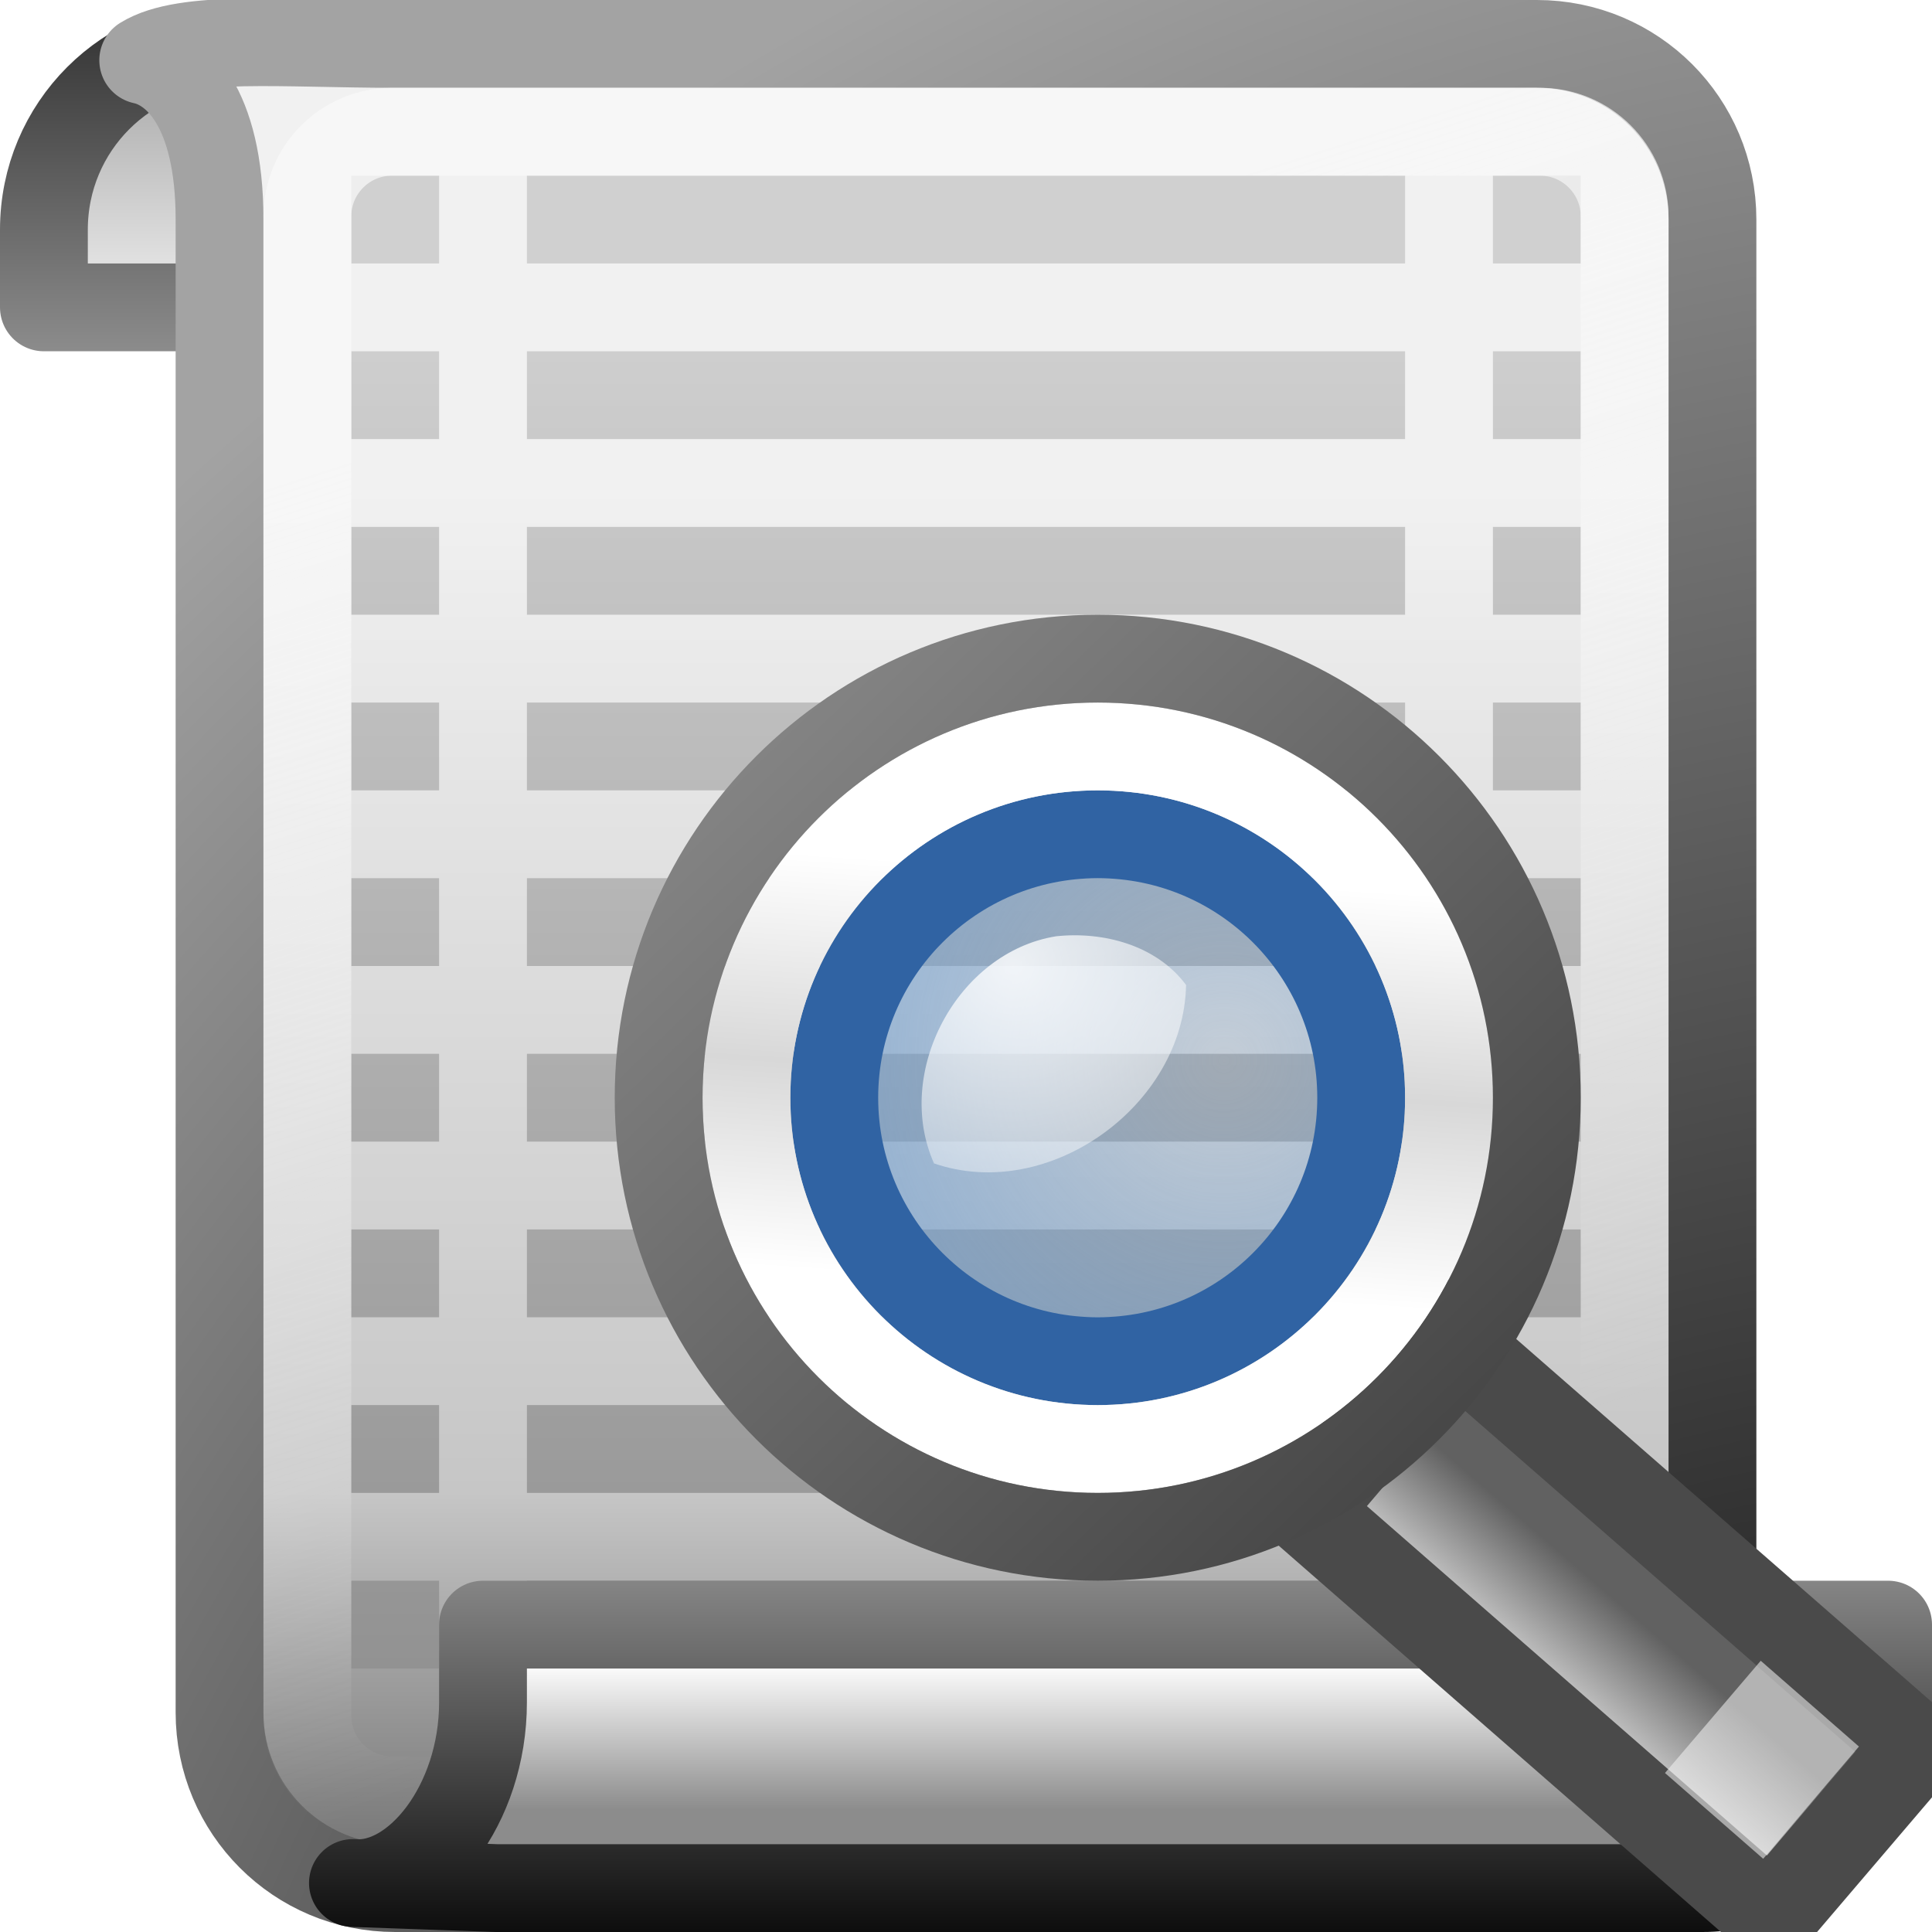
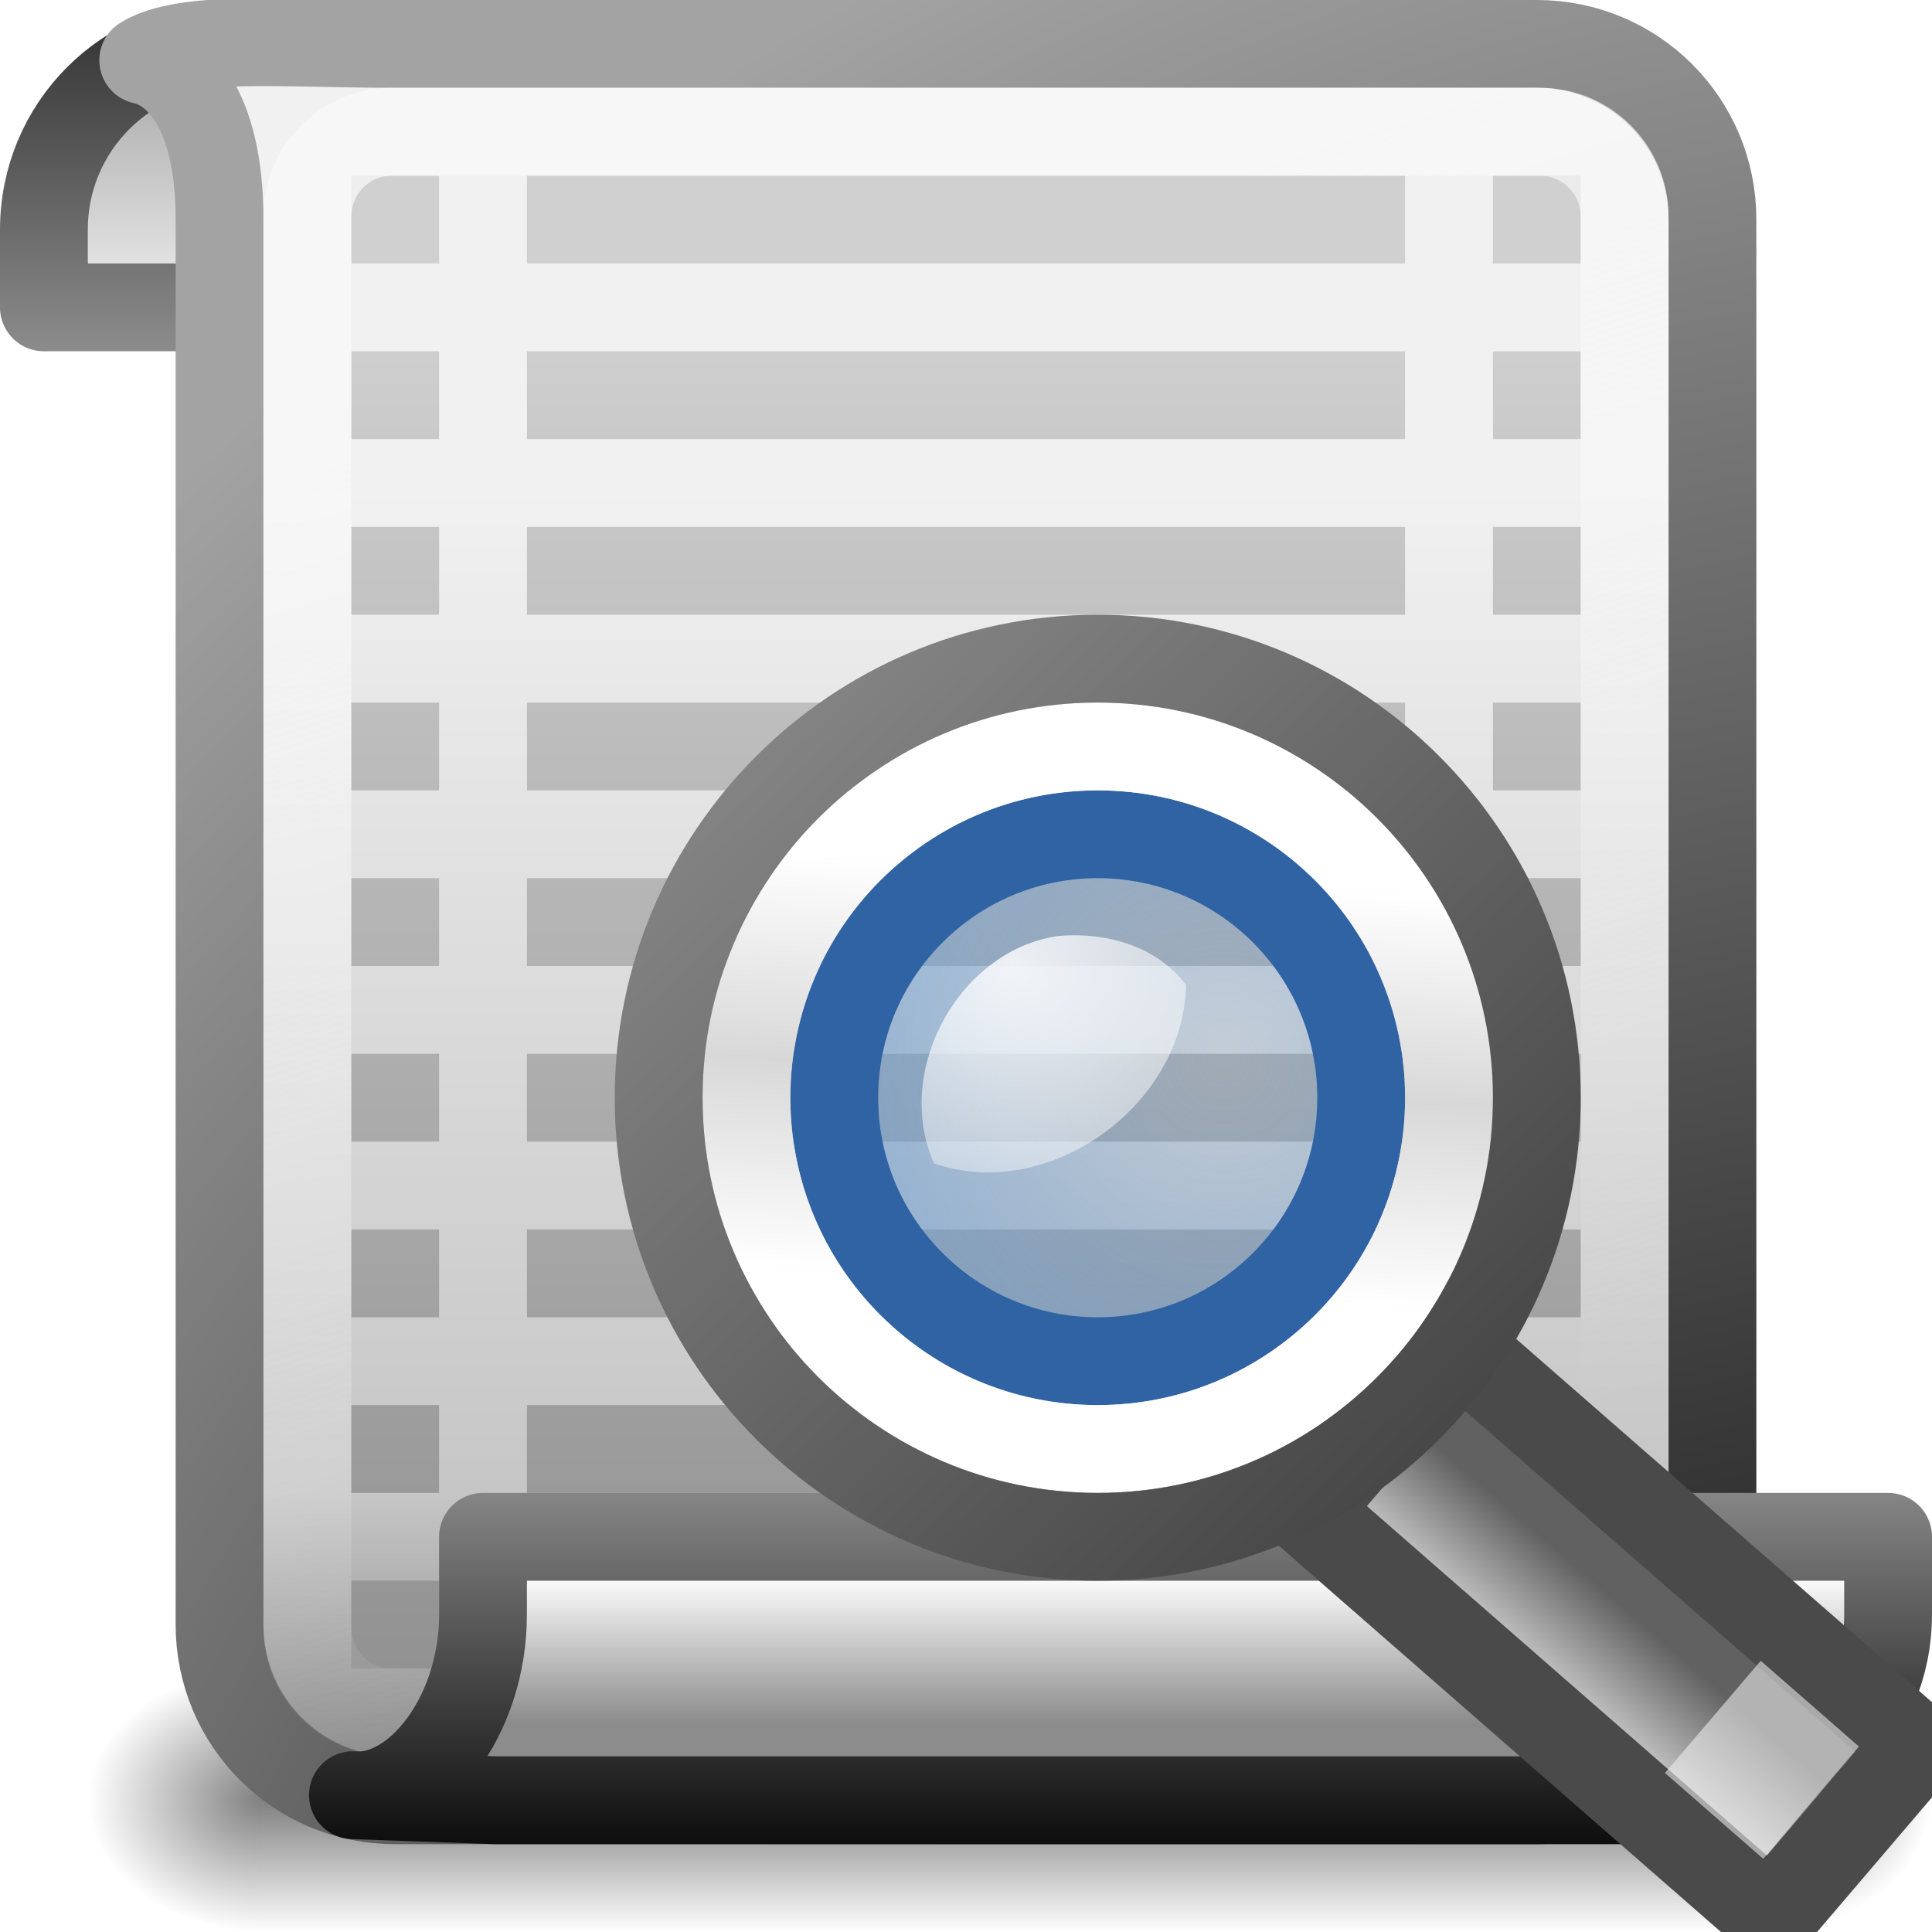
<svg xmlns="http://www.w3.org/2000/svg" xmlns:xlink="http://www.w3.org/1999/xlink" width="22" height="22" id="svg249" version="1.0" xml:space="preserve">
  <defs id="defs3">
+     <linearGradient id="linearGradient18">
+       <stop style="stop-color:#000000;stop-opacity:0.5;" offset="0" id="stop17" />
+       <stop style="stop-color:#000000;stop-opacity:0;" offset="1" id="stop18" />
+     </linearGradient>
+     <linearGradient id="linearGradient11">
+       <stop style="stop-color:#000000;stop-opacity:0.5;" offset="0" id="stop9" />
+       <stop style="stop-color:#000000;stop-opacity:0;" offset="1" id="stop10" />
+     </linearGradient>
+     <linearGradient id="linearGradient58">
+       <stop style="stop-color:#000000;stop-opacity:0;" offset="0" id="stop57" />
+       <stop style="stop-color:#000000;stop-opacity:0.503;" offset="0.496" id="stop59" />
+       <stop style="stop-color:#000000;stop-opacity:0;" offset="1" id="stop58" />
+     </linearGradient>
+     <linearGradient id="linearGradient52">
+       <stop style="stop-color:#000000;stop-opacity:1;" offset="0.5" id="stop51" />
+       <stop style="stop-color:#000000;stop-opacity:0;" offset="1" id="stop52" />
+     </linearGradient>
    <linearGradient id="linearGradient49">
      <stop style="stop-color:#d0d0d0;stop-opacity:1;" offset="0" id="stop50" />
      <stop style="stop-color:#8c8c8c;stop-opacity:1;" offset="1" id="stop49" />
    </linearGradient>
    <linearGradient id="linearGradient46">
      <stop style="stop-color:#f1f1f1;stop-opacity:1;" offset="0" id="stop45" />
      <stop style="stop-color:#c6c6c6;stop-opacity:1;" offset="0.696" id="stop47" />
      <stop style="stop-color:#666666;stop-opacity:1;" offset="1" id="stop46" />
    </linearGradient>
    <linearGradient id="linearGradient43">
      <stop style="stop-color:#f9f9f9;stop-opacity:0.872;" offset="0" id="stop43" />
      <stop style="stop-color:#f9f9f9;stop-opacity:0;" offset="1" id="stop44" />
    </linearGradient>
    <linearGradient id="linearGradient40">
      <stop style="stop-color:#7c7c7c;stop-opacity:1;" offset="0" id="stop40" />
      <stop style="stop-color:#fafafa;stop-opacity:1;" offset="1" id="stop39" />
    </linearGradient>
    <linearGradient id="linearGradient7">
      <stop style="stop-color:#616161;stop-opacity:1;" offset="0" id="stop6" />
      <stop style="stop-color:#dcdcdc;stop-opacity:1;" offset="1" id="stop7" />
    </linearGradient>
    <linearGradient id="linearGradient5">
      <stop id="stop1" offset="0" style="stop-color:#ffffff;stop-opacity:1;" />
      <stop style="stop-color:#d8d8d8;stop-opacity:1;" offset="0.5" id="stop2" />
      <stop id="stop5" offset="1" style="stop-color:#ffffff;stop-opacity:1;" />
    </linearGradient>
    <linearGradient id="linearGradient5042">
      <stop style="stop-color:#555753;stop-opacity:1;" offset="0" id="stop5044" />
      <stop style="stop-color:#888a85;stop-opacity:1" offset="1" id="stop5046" />
    </linearGradient>
    <linearGradient id="linearGradient5048">
      <stop style="stop-color:black;stop-opacity:0;" offset="0" id="stop5050" />
      <stop id="stop5056" offset="0.5" style="stop-color:black;stop-opacity:1;" />
      <stop style="stop-color:black;stop-opacity:0;" offset="1" id="stop5052" />
    </linearGradient>
    <linearGradient id="linearGradient15662">
      <stop style="stop-color:#ffffff;stop-opacity:1;" offset="0" id="stop15664" />
      <stop style="stop-color:#f8f8f8;stop-opacity:1;" offset="1" id="stop15666" />
    </linearGradient>
    <radialGradient gradientUnits="userSpaceOnUse" fy="64.568" fx="20.892" r="5.257" cy="64.568" cx="20.892" id="aigrd3">
      <stop id="stop15573" style="stop-color:#F0F0F0" offset="0" />
      <stop id="stop15575" style="stop-color:#9a9a9a;stop-opacity:1;" offset="1" />
    </radialGradient>
    <radialGradient gradientUnits="userSpaceOnUse" fy="114.568" fx="20.892" r="5.256" cy="114.568" cx="20.892" id="aigrd2">
      <stop id="stop15566" style="stop-color:#F0F0F0" offset="0" />
      <stop id="stop15568" style="stop-color:#9a9a9a;stop-opacity:1;" offset="1" />
    </radialGradient>
    <linearGradient id="linearGradient269">
      <stop style="stop-color:#a3a3a3;stop-opacity:1;" offset="0" id="stop270" />
      <stop style="stop-color:#4c4c4c;stop-opacity:1;" offset="1" id="stop271" />
    </linearGradient>
    <linearGradient id="linearGradient259">
      <stop style="stop-color:#f1f1f1;stop-opacity:1;" offset="0" id="stop260" />
      <stop style="stop-color:#9b9b9b;stop-opacity:1;" offset="1" id="stop261" />
    </linearGradient>
    <linearGradient id="linearGradient2366">
      <stop id="stop2368" offset="0" style="stop-color:#ffffff;stop-opacity:1;" />
      <stop style="stop-color:#ffffff;stop-opacity:0.219;" offset="0.5" id="stop2374" />
      <stop id="stop2370" offset="1" style="stop-color:#ffffff;stop-opacity:1;" />
    </linearGradient>
    <linearGradient id="linearGradient4467">
      <stop style="stop-color:#ffffff;stop-opacity:1;" offset="0" id="stop4469" />
      <stop style="stop-color:#ffffff;stop-opacity:0.248;" offset="1" id="stop4471" />
    </linearGradient>
    <linearGradient id="linearGradient4454">
      <stop style="stop-color:#729fcf;stop-opacity:0.208;" offset="0" id="stop4456" />
      <stop style="stop-color:#729fcf;stop-opacity:0.676;" offset="1" id="stop4458" />
    </linearGradient>
    <linearGradient id="linearGradient4440">
      <stop style="stop-color:#7d7d7d;stop-opacity:1;" offset="0" id="stop4442" />
      <stop id="stop4448" offset="0.5" style="stop-color:#b1b1b1;stop-opacity:1;" />
      <stop style="stop-color:#686868;stop-opacity:1;" offset="1" id="stop4444" />
    </linearGradient>
    <linearGradient id="linearGradient269-9">
      <stop style="stop-color:#000000;stop-opacity:1" offset="0" id="stop271-4" />
      <stop style="stop-color:#a3a3a3;stop-opacity:1;" offset="1" id="stop270-7" />
    </linearGradient>
    <linearGradient id="linearGradient3-0">
      <stop style="stop-color:#616161;stop-opacity:1;" offset="0" id="stop3-7" />
      <stop style="stop-color:#dcdcdc;stop-opacity:0;" offset="1" id="stop4-8" />
    </linearGradient>
    <linearGradient id="linearGradient2846">
      <stop id="stop2848" offset="0" style="stop-color:#8a8a8a;stop-opacity:1;" />
      <stop id="stop2850" offset="1" style="stop-color:#484848;stop-opacity:1;" />
    </linearGradient>
    <linearGradient id="linearGradient1322">
      <stop id="stop1324" offset="0" style="stop-color:#729fcf" />
      <stop id="stop1326" offset="1" style="stop-color:#5187d6;stop-opacity:1;" />
    </linearGradient>
    <linearGradient id="linearGradient7916">
      <stop style="stop-color:#ffffff;stop-opacity:1;" offset="0" id="stop7918" />
      <stop style="stop-color:#ffffff;stop-opacity:0.34;" offset="1" id="stop7920" />
    </linearGradient>
    <linearGradient xlink:href="#linearGradient7" id="linearGradient4-6" x1="31.328" y1="1.42" x2="31.342" y2="3.995" gradientUnits="userSpaceOnUse" gradientTransform="matrix(0.5642307,0,0,0.5642308,9.111198,0.8142735)" />
    <linearGradient xlink:href="#linearGradient3-0" id="linearGradient4-2" x1="31.271" y1="1.375" x2="31.342" y2="3.995" gradientUnits="userSpaceOnUse" />
    <radialGradient xlink:href="#linearGradient4467" id="radialGradient1991" gradientUnits="userSpaceOnUse" gradientTransform="matrix(0.6055095,0,0,0.5531811,2.202453,3.768051)" cx="15.414" cy="13.078" fx="15.414" fy="13.078" r="6.656" />
-     <linearGradient id="linearGradient14">
-       <stop style="stop-color:#000000;stop-opacity:0.337;" offset="0" id="stop14" />
-       <stop style="stop-color:#888a85;stop-opacity:0;" offset="1" id="stop15" />
-     </linearGradient>
-     <radialGradient xlink:href="#linearGradient14" id="radialGradient15" cx="11" cy="21.265" fx="11" fy="21.265" r="7" gradientTransform="matrix(0.8672644,0,0,0.16669,2.460091,24.45542)" gradientUnits="userSpaceOnUse" />
    <radialGradient xlink:href="#linearGradient4454" id="radialGradient2003-9" gradientUnits="userSpaceOnUse" cx="18.241" cy="21.818" fx="18.241" fy="21.818" r="8.309" gradientTransform="matrix(0.5656225,0,0,0.565563,1.022242,0.3475272)" />
    <radialGradient xlink:href="#linearGradient4467" id="radialGradient1991-7" gradientUnits="userSpaceOnUse" gradientTransform="matrix(0.8194821,0,0,0.7485834,-2.825449,-0.9752532)" cx="15.414" cy="13.078" fx="15.414" fy="13.078" r="6.656" />
    <radialGradient xlink:href="#linearGradient4454" id="radialGradient2003-4" gradientUnits="userSpaceOnUse" cx="18.241" cy="21.818" fx="18.241" fy="21.818" r="8.309" gradientTransform="matrix(0.5656225,0,0,0.565563,1.022242,0.3475272)" />
    <radialGradient xlink:href="#linearGradient4454" id="radialGradient7" gradientUnits="userSpaceOnUse" gradientTransform="matrix(0.5656229,0,0,0.5655634,3.622147,-0.2629648)" cx="18.241" cy="21.818" fx="18.241" fy="21.818" r="8.309" />
    <linearGradient xlink:href="#linearGradient5" id="linearGradient9" gradientUnits="userSpaceOnUse" gradientTransform="matrix(0.386877,0,0,0.3894362,8.337407,4.826552)" x1="18.293" y1="13.602" x2="17.501" y2="25.743" />
    <linearGradient xlink:href="#linearGradient2846" id="linearGradient10" gradientUnits="userSpaceOnUse" gradientTransform="matrix(0.8850131,0,0,0.8925118,11.89387,1.0933)" x1="1.643" y1="1.263" x2="11.148" y2="11.205" />
    <radialGradient xlink:href="#linearGradient269-9" id="radialGradient3" gradientUnits="userSpaceOnUse" gradientTransform="matrix(0.7388337,-0.4386938,0.3105804,0.6885064,-5.409114,11.64849)" cx="20.008" cy="34.601" fx="20.008" fy="34.601" r="37.752" />
    <linearGradient xlink:href="#linearGradient46" id="linearGradient30" x1="8" y1="5.553" x2="8" y2="22" gradientUnits="userSpaceOnUse" />
    <radialGradient xlink:href="#linearGradient269-9" id="radialGradient3-1" gradientUnits="userSpaceOnUse" gradientTransform="matrix(0.5649905,-0.3138764,0.2375027,0.4926122,-4.548146,8.451449)" cx="20.008" cy="34.601" fx="20.008" fy="34.601" r="37.752" />
-     <linearGradient xlink:href="#linearGradient26" id="linearGradient32" gradientUnits="userSpaceOnUse" x1="7.071" y1="18.624" x2="7.071" y2="17.012" gradientTransform="translate(0,1.988281)" />
+     <linearGradient xlink:href="#linearGradient26" id="linearGradient32" gradientUnits="userSpaceOnUse" x1="7.071" y1="18.624" x2="7.071" y2="17.012" gradientTransform="translate(0,0.9882812)" />
    <linearGradient id="linearGradient26">
      <stop style="stop-color:#8c8c8c;stop-opacity:1;" offset="0" id="stop26" />
      <stop style="stop-color:#fafafa;stop-opacity:1;" offset="1" id="stop25" />
    </linearGradient>
-     <linearGradient xlink:href="#linearGradient34" id="linearGradient33" x1="10" y1="17" x2="10" y2="22.447" gradientUnits="userSpaceOnUse" />
+     <linearGradient xlink:href="#linearGradient34" id="linearGradient33" x1="10" y1="17" x2="10" y2="22.447" gradientUnits="userSpaceOnUse" gradientTransform="translate(0,-1)" />
    <linearGradient id="linearGradient34">
      <stop style="stop-color:#a3a3a3;stop-opacity:1;" offset="0" id="stop34" />
      <stop style="stop-color:#000000;stop-opacity:1" offset="1" id="stop33" />
    </linearGradient>
    <linearGradient xlink:href="#linearGradient269-9" id="linearGradient35" x1="6" y1="-2" x2="6" y2="5" gradientUnits="userSpaceOnUse" />
    <linearGradient xlink:href="#linearGradient40" id="linearGradient36" x1="-2" y1="-1" x2="-2" y2="4" gradientUnits="userSpaceOnUse" />
    <linearGradient xlink:href="#linearGradient259" id="linearGradient42" gradientUnits="userSpaceOnUse" x1="8" y1="13" x2="8" y2="22" gradientTransform="translate(-24.5,-1)" />
    <radialGradient xlink:href="#linearGradient269-9" id="radialGradient42" gradientUnits="userSpaceOnUse" gradientTransform="matrix(0.7388337,-0.4386938,0.3105804,0.6885064,-29.90911,10.64849)" cx="20.008" cy="34.601" fx="20.008" fy="34.601" r="37.752" />
    <linearGradient xlink:href="#linearGradient43" id="linearGradient44" x1="11" y1="3" x2="15.5" y2="17" gradientUnits="userSpaceOnUse" />
    <linearGradient xlink:href="#linearGradient49" id="linearGradient50" x1="11" y1="4.5" x2="11" y2="21.5" gradientUnits="userSpaceOnUse" />
+     <radialGradient xlink:href="#linearGradient52" id="radialGradient47-4" cx="17" cy="23.5" fx="17" fy="23.5" r="2" gradientTransform="matrix(2,-2.8341788e-7,1.9699031e-7,0.7499993,-17.00001,5.87502)" gradientUnits="userSpaceOnUse" />
+     <linearGradient xlink:href="#linearGradient58" id="linearGradient57" x1="11" y1="22" x2="11" y2="25" gradientUnits="userSpaceOnUse" gradientTransform="matrix(1.416667,0,0,1,-3.48671,1.773398)" />
+     <radialGradient xlink:href="#linearGradient11" id="radialGradient1" cx="17" cy="23.5" fx="17" fy="23.5" r="2" gradientTransform="matrix(1,0,0,0.7499993,3.596621,7.648414)" gradientUnits="userSpaceOnUse" />
+     <radialGradient xlink:href="#linearGradient18" id="radialGradient16" cx="5" cy="23.5" fx="5" fy="23.5" r="2" gradientTransform="matrix(1,0,0,0.7499993,-1.403379,7.648414)" gradientUnits="userSpaceOnUse" />
  </defs>
  <g id="layer6" />
  <g id="layer1" style="display:inline" />
  <g id="layer4" style="display:inline">
    <path id="path5" style="vector-effect:none;fill:url(#linearGradient36);stroke:url(#linearGradient35);stroke-linecap:round;stroke-linejoin:round;marker:none;marker-start:none;marker-mid:none;marker-end:none;stop-color:#000000" d="M 9.5,3.5 V 2.615 C 9.5,1.443 10.443,0.5 11.615,0.5 H 2.615 C 1.443,0.5 0.5,1.443 0.5,2.615 V 3.5 Z" />
-     <path id="rect2" style="opacity:1;vector-effect:none;fill:url(#linearGradient30);stroke:url(#radialGradient3);stroke-linecap:round;stroke-linejoin:round;marker:none;marker-start:none;marker-mid:none;marker-end:none;stop-color:#000000;stop-opacity:1" d="m 4.5,0.5 c 4.333,0 13,0 13,0 1.108,0 2,0.892 2,2 V 19.5 c 0,1.108 -0.892,2 -2,2 h -13 c -1.108,0 -2,-0.892 -2,-2 V 2.5 C 2.5,1.207 2,0.765 1.631,0.686 2.107,0.391 3.245,0.5 4.5,0.5 Z" />
+     <g id="g18" transform="translate(-0.5966225,-4.773399)">
+       <rect style="font-variation-settings:normal;opacity:1;mix-blend-mode:normal;vector-effect:none;fill:url(#linearGradient57);fill-opacity:1;stroke:none;stroke-width:1;stroke-linecap:butt;stroke-linejoin:round;stroke-miterlimit:4;stroke-dasharray:none;stroke-dashoffset:0;stroke-opacity:1;-inkscape-stroke:none;stop-color:#000000;stop-opacity:1" id="rect3" width="17" height="3" x="3.597" y="23.773" />
+       <rect style="font-variation-settings:normal;opacity:1;mix-blend-mode:normal;vector-effect:none;fill:url(#radialGradient1);fill-opacity:1;stroke:none;stroke-width:1;stroke-linecap:butt;stroke-linejoin:round;stroke-miterlimit:4;stroke-dasharray:none;stroke-dashoffset:0;stroke-opacity:1;-inkscape-stroke:none;stop-color:#000000;stop-opacity:1" id="rect45" width="4" height="3" x="20.597" y="23.773" />
+       <rect style="font-variation-settings:normal;opacity:1;mix-blend-mode:normal;vector-effect:none;fill:url(#radialGradient16);fill-opacity:1;stroke:none;stroke-width:1;stroke-linecap:butt;stroke-linejoin:round;stroke-miterlimit:4;stroke-dasharray:none;stroke-dashoffset:0;stroke-opacity:1;-inkscape-stroke:none;stop-color:#000000;stop-opacity:1" id="rect12" width="4" height="3" x="-0.403" y="23.773" />
+     </g>
+     <path id="rect2" style="opacity:1;vector-effect:none;fill:url(#linearGradient30);stroke:url(#radialGradient3);stroke-linecap:round;stroke-linejoin:round;marker:none;marker-start:none;marker-mid:none;marker-end:none;stop-color:#000000;stop-opacity:1" d="m 4.5,0.5 h 13 c 1.108,0 2,0.892 2,2 V 18.5 c 0,1.108 -0.892,2 -2,2 h -13 c -1.108,0 -2,-0.892 -2,-2 V 2.5 C 2.5,1.207 2,0.765 1.631,0.686 2.107,0.391 3.245,0.5 4.5,0.5 Z" />
    <g id="g40" transform="translate(0,-1)" style="fill:url(#linearGradient50);fill-opacity:1">
      <rect style="fill:url(#linearGradient50);fill-opacity:1;stroke:none;stroke-width:1;stroke-linecap:butt;stroke-linejoin:round;stroke-dasharray:none;stroke-opacity:1;paint-order:normal" id="rect4" width="10" height="1" x="6" y="3" />
      <rect style="fill:url(#linearGradient50);fill-opacity:1;stroke:none;stroke-width:1;stroke-linecap:butt;stroke-linejoin:round;stroke-dasharray:none;stroke-opacity:1;paint-order:normal" id="rect15" width="10" height="1" x="6" y="5" />
      <rect style="fill:url(#linearGradient50);fill-opacity:1;stroke:none;stroke-width:1;stroke-linecap:butt;stroke-linejoin:round;stroke-dasharray:none;stroke-opacity:1;paint-order:normal" id="rect6" width="10" height="1" x="6" y="7" />
      <rect style="fill:url(#linearGradient50);fill-opacity:1;stroke:none;stroke-width:1;stroke-linecap:butt;stroke-linejoin:round;stroke-dasharray:none;stroke-opacity:1;paint-order:normal" id="rect7" width="10" height="1" x="6" y="9" />
      <rect style="fill:url(#linearGradient50);fill-opacity:1;stroke:none;stroke-width:1;stroke-linecap:butt;stroke-linejoin:round;stroke-dasharray:none;stroke-opacity:1;paint-order:normal" id="rect8" width="10" height="1" x="6" y="11" />
      <rect style="fill:url(#linearGradient50);fill-opacity:1;stroke:none;stroke-width:1;stroke-linecap:butt;stroke-linejoin:round;stroke-dasharray:none;stroke-opacity:1;paint-order:normal" id="rect21" width="10" height="1" x="6" y="13" />
      <rect style="fill:url(#linearGradient50);fill-opacity:1;stroke:none;stroke-width:1;stroke-linecap:butt;stroke-linejoin:round;stroke-dasharray:none;stroke-opacity:1;paint-order:normal" id="rect22" width="10" height="1" x="6" y="15" />
      <rect style="fill:url(#linearGradient50);fill-opacity:1;stroke:none;stroke-width:1;stroke-linecap:butt;stroke-linejoin:round;stroke-dasharray:none;stroke-opacity:1;paint-order:normal" id="rect23" width="10" height="1" x="6" y="17" />
      <rect style="fill:url(#linearGradient50);fill-opacity:1;stroke:none;stroke-width:1;stroke-linecap:butt;stroke-linejoin:round;stroke-dasharray:none;stroke-opacity:1;paint-order:normal" id="rect24" width="10" height="1" x="6" y="19" />
      <rect style="fill:url(#linearGradient50);fill-opacity:1;stroke:none;stroke-width:1;stroke-linecap:butt;stroke-linejoin:round;stroke-dasharray:none;stroke-opacity:1;paint-order:normal" id="rect9" width="1" height="1" x="4" y="3" />
      <rect style="fill:url(#linearGradient50);fill-opacity:1;stroke:none;stroke-width:1;stroke-linecap:butt;stroke-linejoin:round;stroke-dasharray:none;stroke-opacity:1;paint-order:normal" id="rect10" width="1" height="1" x="4" y="5" />
      <rect style="fill:url(#linearGradient50);fill-opacity:1;stroke:none;stroke-width:1;stroke-linecap:butt;stroke-linejoin:round;stroke-dasharray:none;stroke-opacity:1;paint-order:normal" id="rect11" width="1" height="1" x="4" y="7" />
      <rect style="fill:url(#linearGradient50);fill-opacity:1;stroke:none;stroke-width:1;stroke-linecap:butt;stroke-linejoin:round;stroke-dasharray:none;stroke-opacity:1;paint-order:normal" id="rect13" width="1" height="1" x="4" y="9" />
      <rect style="fill:url(#linearGradient50);fill-opacity:1;stroke:none;stroke-width:1;stroke-linecap:butt;stroke-linejoin:round;stroke-dasharray:none;stroke-opacity:1;paint-order:normal" id="rect14" width="1" height="1" x="4" y="11" />
      <rect style="fill:url(#linearGradient50);fill-opacity:1;stroke:none;stroke-width:1;stroke-linecap:butt;stroke-linejoin:round;stroke-dasharray:none;stroke-opacity:1;paint-order:normal" id="rect25" width="1" height="1" x="4" y="13" />
      <rect style="fill:url(#linearGradient50);fill-opacity:1;stroke:none;stroke-width:1;stroke-linecap:butt;stroke-linejoin:round;stroke-dasharray:none;stroke-opacity:1;paint-order:normal" id="rect26" width="1" height="1" x="4" y="15" />
      <rect style="fill:url(#linearGradient50);fill-opacity:1;stroke:none;stroke-width:1;stroke-linecap:butt;stroke-linejoin:round;stroke-dasharray:none;stroke-opacity:1;paint-order:normal" id="rect27" width="1" height="1" x="4" y="17" />
      <rect style="fill:url(#linearGradient50);fill-opacity:1;stroke:none;stroke-width:1;stroke-linecap:butt;stroke-linejoin:round;stroke-dasharray:none;stroke-opacity:1;paint-order:normal" id="rect28" width="1" height="1" x="4" y="19" />
      <rect style="fill:url(#linearGradient50);fill-opacity:1;stroke:none;stroke-width:1;stroke-linecap:butt;stroke-linejoin:round;stroke-dasharray:none;stroke-opacity:1;paint-order:normal" id="rect16" width="1" height="1" x="17" y="3" />
      <rect style="fill:url(#linearGradient50);fill-opacity:1;stroke:none;stroke-width:1;stroke-linecap:butt;stroke-linejoin:round;stroke-dasharray:none;stroke-opacity:1;paint-order:normal" id="rect17" width="1" height="1" x="17" y="5" />
      <rect style="fill:url(#linearGradient50);fill-opacity:1;stroke:none;stroke-width:1;stroke-linecap:butt;stroke-linejoin:round;stroke-dasharray:none;stroke-opacity:1;paint-order:normal" id="rect18" width="1" height="1" x="17" y="7" />
      <rect style="fill:url(#linearGradient50);fill-opacity:1;stroke:none;stroke-width:1;stroke-linecap:butt;stroke-linejoin:round;stroke-dasharray:none;stroke-opacity:1;paint-order:normal" id="rect19" width="1" height="1" x="17" y="9" />
      <rect style="fill:url(#linearGradient50);fill-opacity:1;stroke:none;stroke-width:1;stroke-linecap:butt;stroke-linejoin:round;stroke-dasharray:none;stroke-opacity:1;paint-order:normal" id="rect20" width="1" height="1" x="17" y="11" />
      <rect style="fill:url(#linearGradient50);fill-opacity:1;stroke:none;stroke-width:1;stroke-linecap:butt;stroke-linejoin:round;stroke-dasharray:none;stroke-opacity:1;paint-order:normal" id="rect29" width="1" height="1" x="17" y="13" />
      <rect style="fill:url(#linearGradient50);fill-opacity:1;stroke:none;stroke-width:1;stroke-linecap:butt;stroke-linejoin:round;stroke-dasharray:none;stroke-opacity:1;paint-order:normal" id="rect30" width="1" height="1" x="17" y="15" />
      <rect style="fill:url(#linearGradient50);fill-opacity:1;stroke:none;stroke-width:1;stroke-linecap:butt;stroke-linejoin:round;stroke-dasharray:none;stroke-opacity:1;paint-order:normal" id="rect31" width="1" height="1" x="17" y="17" />
      <rect style="fill:url(#linearGradient50);fill-opacity:1;stroke:none;stroke-width:1;stroke-linecap:butt;stroke-linejoin:round;stroke-dasharray:none;stroke-opacity:1;paint-order:normal" id="rect32" width="1" height="1" x="17" y="19" />
    </g>
-     <rect style="font-variation-settings:normal;opacity:1;vector-effect:none;fill:none;fill-opacity:1;stroke:url(#linearGradient44);stroke-width:1;stroke-linecap:butt;stroke-linejoin:round;stroke-miterlimit:4;stroke-dasharray:none;stroke-dashoffset:0;stroke-opacity:0.832;-inkscape-stroke:none;marker:none;marker-start:none;marker-mid:none;marker-end:none;paint-order:normal;stop-color:#000000;stop-opacity:1" id="rect40" width="15" height="19" x="3.5" y="1.5" rx="0.965" />
-     <rect style="fill:url(#radialGradient15);stroke:none;stroke-width:2;stroke-linecap:butt;stroke-linejoin:round;stroke-dasharray:none;stroke-opacity:1;paint-order:stroke fill markers" id="rect12" width="12.142" height="2.334" x="5.929" y="26.833" />
-     <path id="rect1" style="font-variation-settings:normal;opacity:1;vector-effect:none;fill:url(#linearGradient32);fill-opacity:1;stroke:url(#linearGradient33);stroke-width:1;stroke-linecap:round;stroke-linejoin:round;stroke-miterlimit:4;stroke-dasharray:none;stroke-dashoffset:0;stroke-opacity:1;-inkscape-stroke:none;marker:none;marker-start:none;marker-mid:none;marker-end:none;paint-order:normal;stop-color:#000000;stop-opacity:1" d="m 5.5,18.5 v 0.885 C 5.5,20.557 4.737,21.5 4.019,21.442 L 5.652,21.5 19.385,21.5 C 20.557,21.5 21.5,20.557 21.5,19.385 V 18.5 Z" />
+     <rect style="font-variation-settings:normal;opacity:1;vector-effect:none;fill:none;fill-opacity:1;stroke:url(#linearGradient44);stroke-width:1;stroke-linecap:butt;stroke-linejoin:round;stroke-miterlimit:4;stroke-dasharray:none;stroke-dashoffset:0;stroke-opacity:0.832;-inkscape-stroke:none;marker:none;marker-start:none;marker-mid:none;marker-end:none;paint-order:normal;stop-color:#000000;stop-opacity:1" id="rect40" width="15" height="18" x="3.5" y="1.5" rx="0.965" />
+     <path id="rect1" style="font-variation-settings:normal;opacity:1;vector-effect:none;fill:url(#linearGradient32);fill-opacity:1;stroke:url(#linearGradient33);stroke-width:1;stroke-linecap:round;stroke-linejoin:round;stroke-miterlimit:4;stroke-dasharray:none;stroke-dashoffset:0;stroke-opacity:1;-inkscape-stroke:none;marker:none;marker-start:none;marker-mid:none;marker-end:none;paint-order:normal;stop-color:#000000;stop-opacity:1" d="m 5.5,17.5 v 0.885 C 5.5,19.557 4.737,20.5 4.019,20.442 L 5.652,20.5 H 19.385 C 20.557,20.5 21.5,19.557 21.5,18.385 V 17.5 Z" />
    <rect transform="matrix(0.7531392,0.6578612,-0.6490801,0.7607201,0,0)" ry="0" rx="0.803" y="0.625" x="22.474" height="2.552" width="7.048" id="rect4495" style="color:#000000;font-variation-settings:normal;display:inline;overflow:visible;visibility:visible;vector-effect:none;fill:url(#linearGradient4-6);fill-opacity:1;fill-rule:evenodd;stroke:#4a4a4a;stroke-width:1;stroke-linecap:butt;stroke-linejoin:miter;stroke-miterlimit:10;stroke-dasharray:none;stroke-dashoffset:0;stroke-opacity:1;-inkscape-stroke:none;marker:none;marker-start:none;marker-mid:none;marker-end:none;stop-color:#000000" />
    <ellipse style="font-variation-settings:normal;display:inline;vector-effect:none;fill:url(#radialGradient7);fill-opacity:1;stroke:#3063a3;stroke-width:1;stroke-linecap:round;stroke-linejoin:miter;stroke-miterlimit:10;stroke-dasharray:none;stroke-dashoffset:0;stroke-opacity:1;-inkscape-stroke:none;marker:none;marker-start:none;marker-mid:none;marker-end:none;stop-color:#000000" id="path7" cx="12.5" cy="12.5" rx="3" ry="3" />
    <path id="path4462-9" style="color:#000000;display:inline;overflow:visible;visibility:visible;opacity:0.834;fill:url(#radialGradient1991);fill-opacity:1;fill-rule:evenodd;stroke:none;stroke-width:1;stroke-linecap:round;stroke-linejoin:miter;stroke-miterlimit:10;stroke-dasharray:none;stroke-dashoffset:0;stroke-opacity:1;marker:none;marker-start:none;marker-mid:none;marker-end:none" d="m 12.023,10.662 c -1.124,0.183 -1.85,1.55 -1.387,2.586 1.307,0.45 2.844,-0.659 2.87,-2.032 -0.337,-0.453 -0.943,-0.613 -1.484,-0.554 z" />
    <circle style="font-variation-settings:normal;display:inline;vector-effect:none;fill:none;fill-opacity:1;stroke:url(#linearGradient9);stroke-width:1;stroke-linecap:round;stroke-linejoin:miter;stroke-miterlimit:10;stroke-dasharray:none;stroke-dashoffset:0;stroke-opacity:1;-inkscape-stroke:none;marker:none;marker-start:none;marker-mid:none;marker-end:none;stop-color:#000000" id="ellipse8" cx="12.5" cy="12.5" r="4" />
    <ellipse style="font-variation-settings:normal;display:inline;vector-effect:none;fill:none;fill-opacity:1;stroke:url(#linearGradient10);stroke-width:1;stroke-linecap:square;stroke-linejoin:miter;stroke-miterlimit:4;stroke-dasharray:none;stroke-dashoffset:0;stroke-opacity:1;-inkscape-stroke:none;marker:none;marker-start:none;marker-mid:none;marker-end:none;paint-order:markers fill stroke;stop-color:#000000" id="ellipse9" cx="12.5" cy="12.5" rx="5" ry="5" />
    <g id="g1-9" transform="translate(16.79969,-10.31495)" />
    <rect transform="matrix(0.7531392,0.6578612,-0.6490801,0.7607201,0,0)" ry="0" rx="0.403" y="1.053" x="27.529" height="1.68" width="1.485" id="rect4-5" style="color:#000000;display:inline;overflow:visible;visibility:visible;opacity:0.56;fill:#f2f2f2;fill-opacity:1;fill-rule:evenodd;stroke:none;stroke-width:1;stroke-linecap:butt;stroke-linejoin:miter;stroke-miterlimit:10;stroke-dasharray:none;stroke-dashoffset:0;stroke-opacity:1;marker:none;marker-start:none;marker-mid:none;marker-end:none" />
    <rect style="font-variation-settings:normal;opacity:1;vector-effect:none;fill:url(#linearGradient42);fill-opacity:1;stroke:url(#radialGradient42);stroke-width:1;stroke-linecap:round;stroke-linejoin:round;stroke-miterlimit:4;stroke-dasharray:none;stroke-dashoffset:0;stroke-opacity:1;-inkscape-stroke:none;marker:none;marker-start:none;marker-mid:none;marker-end:none;paint-order:normal;stop-color:#000000;stop-opacity:1" id="rect41" width="17" height="21" x="-22" y="-0.5" rx="2" />
    <rect style="font-variation-settings:normal;opacity:1;vector-effect:none;fill:none;fill-opacity:1;stroke:#f9f9f9;stroke-width:1;stroke-linecap:butt;stroke-linejoin:round;stroke-miterlimit:4;stroke-dasharray:none;stroke-dashoffset:0;stroke-opacity:0.832;-inkscape-stroke:none;marker:none;marker-start:none;marker-mid:none;marker-end:none;paint-order:normal;stop-color:#000000;stop-opacity:1" id="rect42" width="15" height="19" x="-21" y="0.5" rx="1.065" />
  </g>
</svg>
